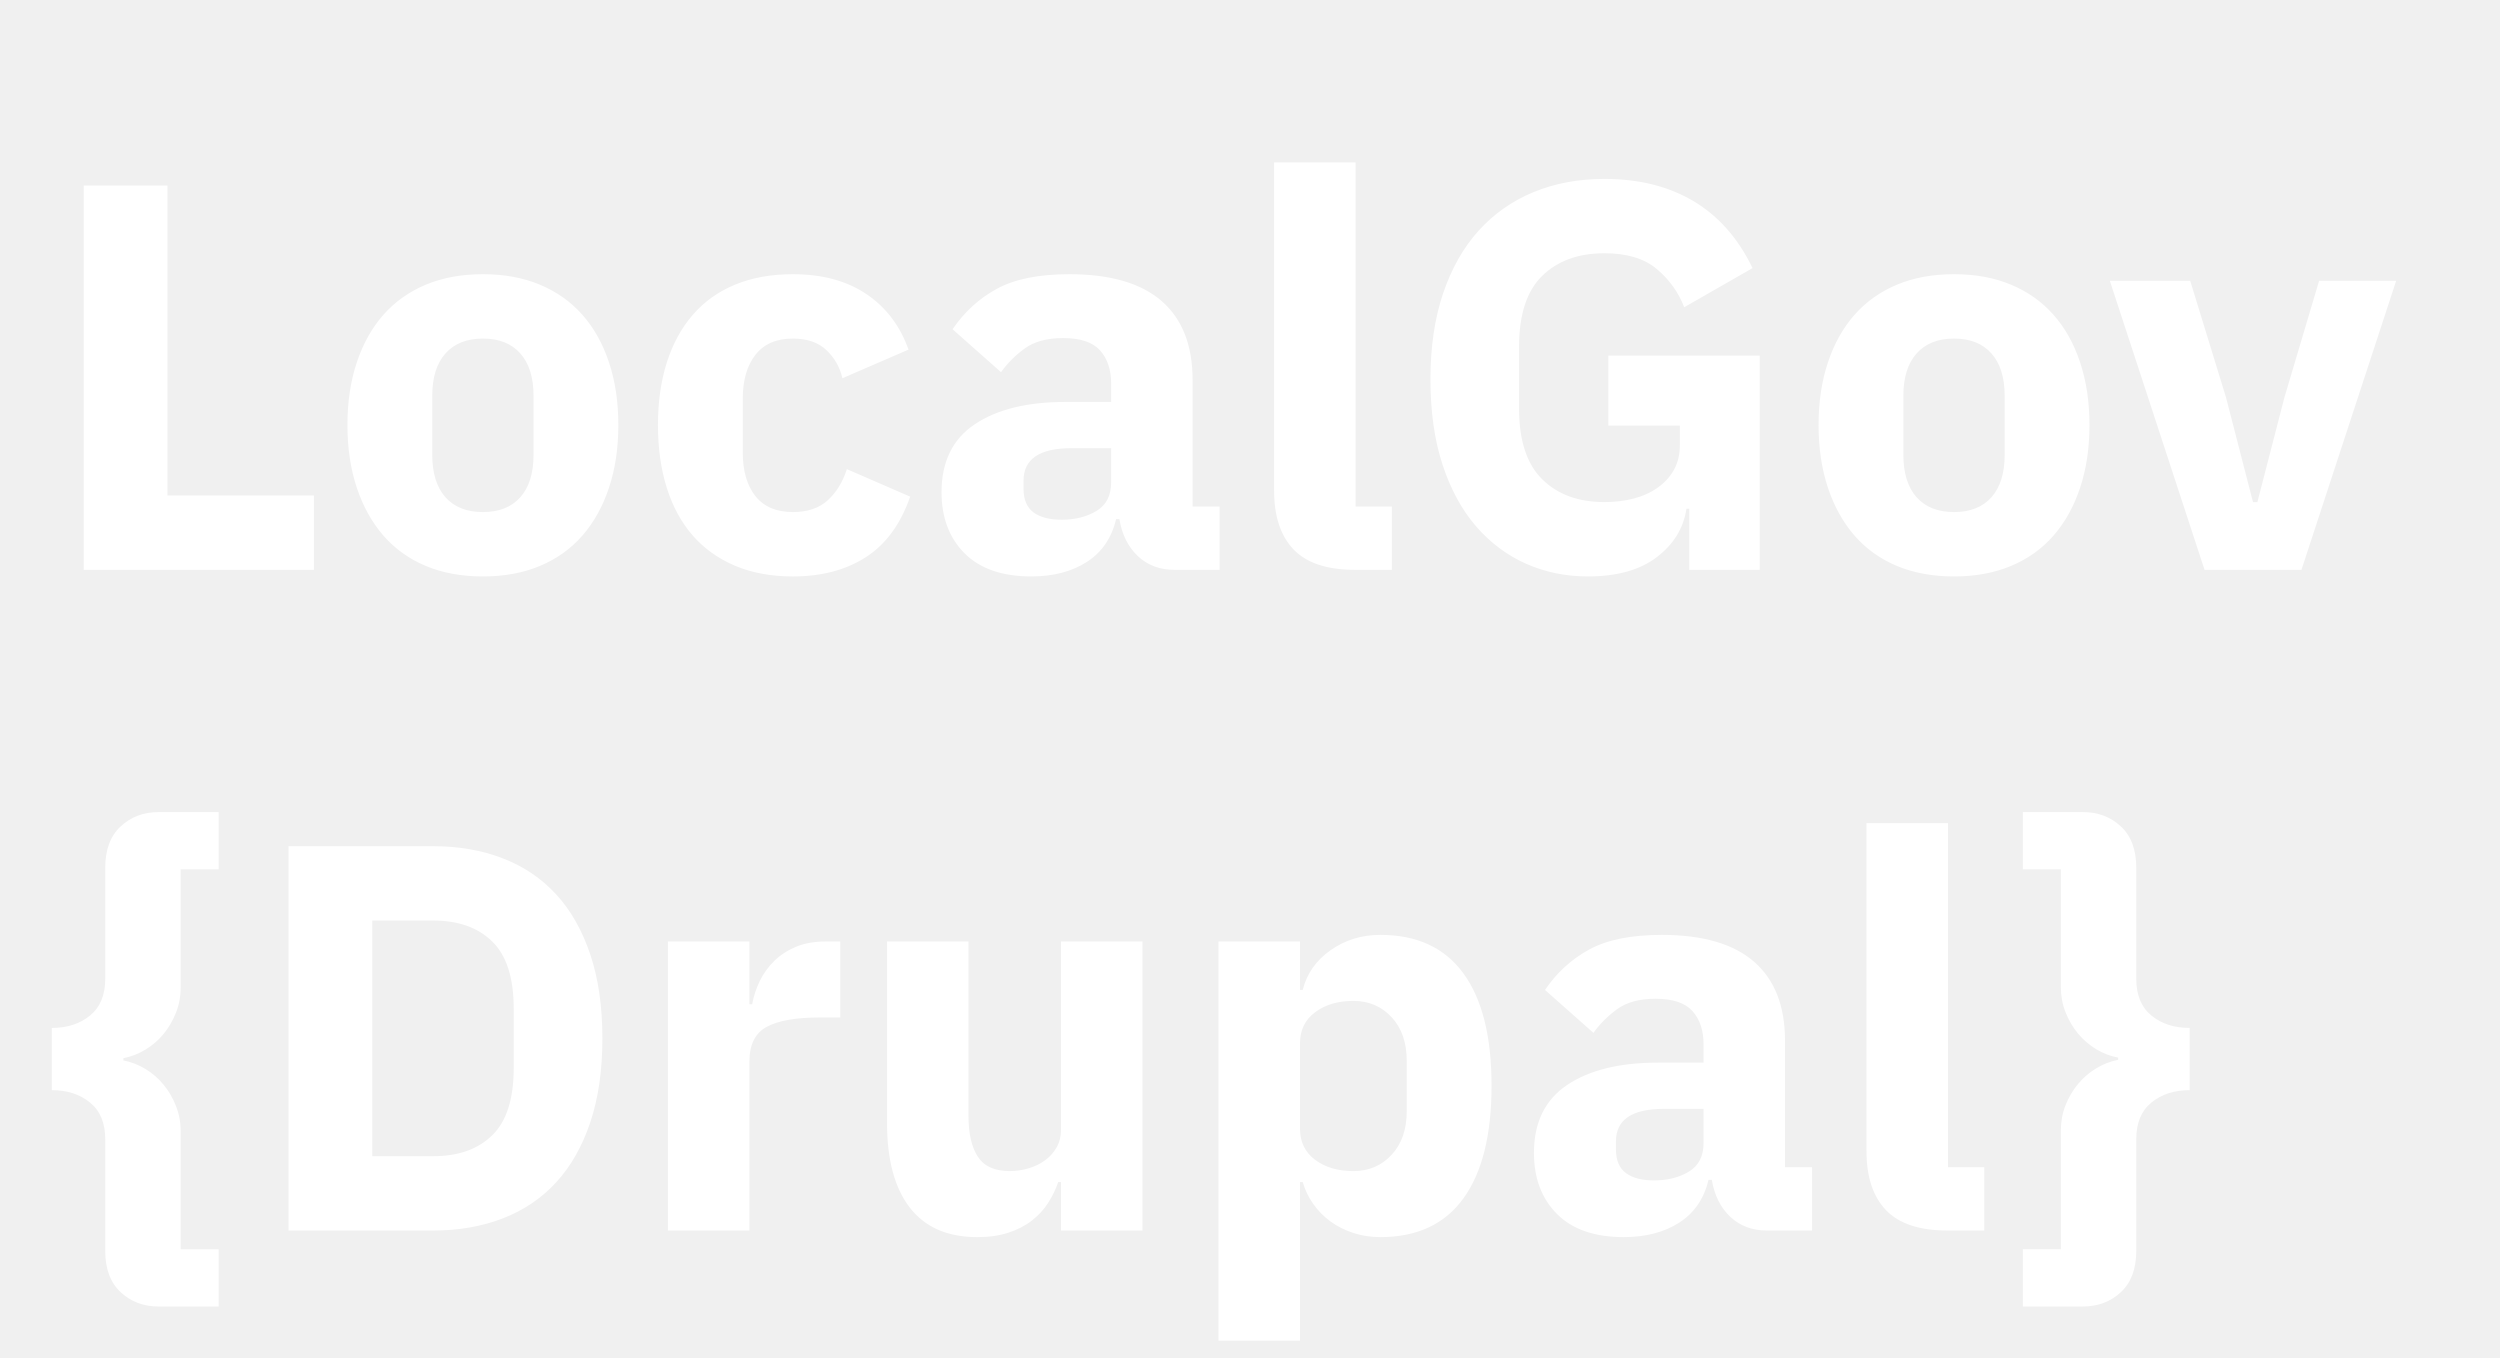
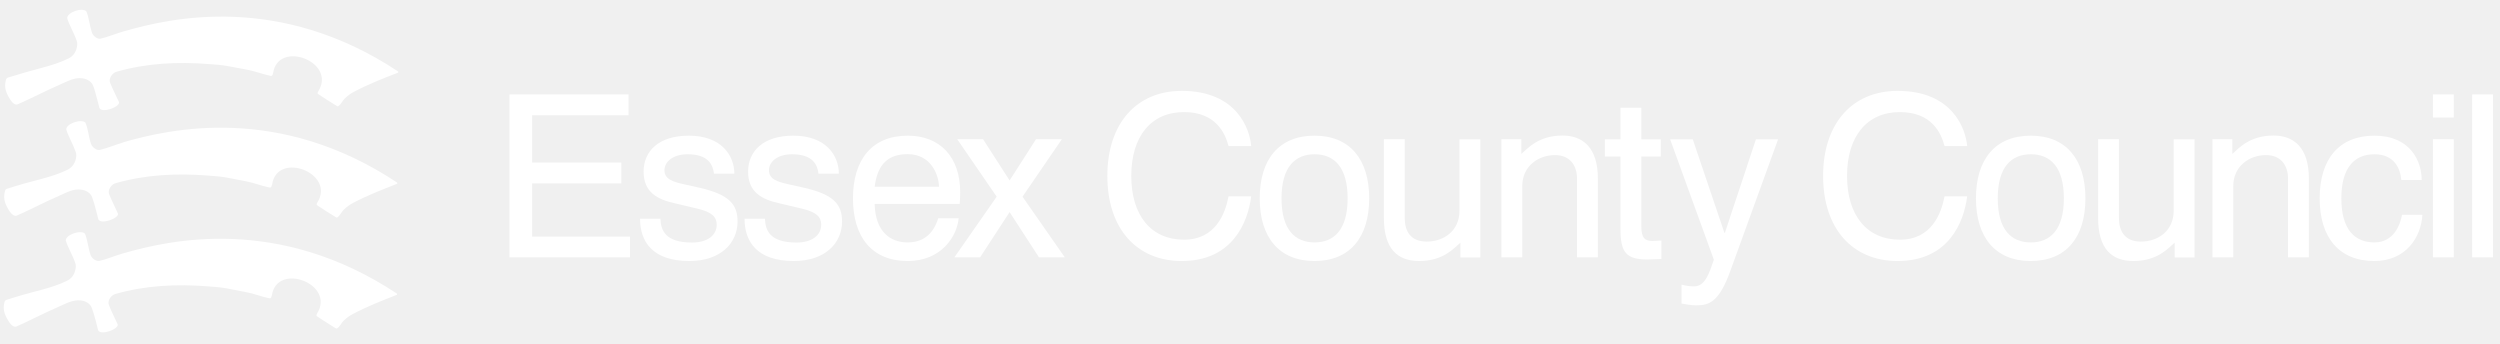
- <svg xmlns="http://www.w3.org/2000/svg" version="1.1" focusable="false" viewBox="0.0 0.0 544.887 295.877" fill="none" stroke="none" stroke-linecap="square" stroke-miterlimit="10">
-   <clipPath id="p.0">
-     <path d="m0 0l544.887 0l0 295.877l-544.887 0l0 -295.877z" clip-rule="nonzero" />
-   </clipPath>
-   <g clip-path="url(#p.0)">
-     <path fill="#000000" fill-opacity="0.0" d="m0 0l544.887 0l0 295.877l-544.887 0z" fill-rule="evenodd" />
-     <path fill="#000000" fill-opacity="0.0" d="m0.013 0l558.677 0l0 294.992l-558.677 0z" fill-rule="evenodd" />
-     <path fill="#ffffff" d="m18.247 124.2l0 -83.766l18.25 0l0 67.562l31.922 0l0 16.203l-50.172 0zm87.009 1.438q-6.969 0 -12.438 -2.281q-5.453 -2.281 -9.234 -6.594q-3.766 -4.328 -5.812 -10.438q-2.047 -6.125 -2.047 -13.688q0 -7.562 2.047 -13.672q2.047 -6.125 5.812 -10.375q3.781 -4.266 9.234 -6.547q5.469 -2.281 12.438 -2.281q6.953 0 12.406 2.281q5.469 2.281 9.25 6.547q3.781 4.25 5.812 10.375q2.047 6.109 2.047 13.672q0 7.562 -2.047 13.688q-2.031 6.109 -5.812 10.438q-3.781 4.312 -9.25 6.594q-5.453 2.281 -12.406 2.281zm0 -14.031q5.281 0 8.156 -3.234q2.875 -3.25 2.875 -9.25l0 -12.844q0 -6.0 -2.875 -9.234q-2.875 -3.25 -8.156 -3.25q-5.281 0 -8.172 3.25q-2.875 3.234 -2.875 9.234l0 12.844q0 6.0 2.875 9.25q2.891 3.234 8.172 3.234zm67.555 14.031q-7.078 0 -12.609 -2.328q-5.516 -2.344 -9.234 -6.609q-3.719 -4.266 -5.641 -10.375q-1.922 -6.125 -1.922 -13.688q0 -7.562 1.922 -13.609q1.922 -6.062 5.641 -10.375q3.719 -4.328 9.234 -6.609q5.531 -2.281 12.609 -2.281q9.594 0 16.016 4.328q6.422 4.312 9.188 12.109l-14.406 6.234q-0.828 -3.594 -3.469 -6.109q-2.641 -2.531 -7.328 -2.531q-5.406 0 -8.172 3.547q-2.75 3.547 -2.75 9.547l0 11.75q0 6.0 2.75 9.484q2.766 3.484 8.172 3.484q4.797 0 7.609 -2.578q2.828 -2.594 4.156 -6.781l13.797 6.0q-3.125 9.0 -9.672 13.203q-6.531 4.188 -15.891 4.188zm83.165 -1.438q-4.797 0 -7.984 -3.0q-3.172 -3.0 -4.016 -8.047l-0.719 0q-1.438 6.125 -6.359 9.312q-4.922 3.172 -12.125 3.172q-9.484 0 -14.531 -5.031q-5.031 -5.047 -5.031 -13.328q0 -9.953 7.25 -14.812q7.266 -4.859 19.75 -4.859l9.969 0l0 -3.969q0 -4.562 -2.406 -7.25q-2.406 -2.703 -8.047 -2.703q-5.281 0 -8.406 2.281q-3.109 2.281 -5.141 5.156l-10.562 -9.359q3.828 -5.641 9.641 -8.812q5.828 -3.188 15.797 -3.188q13.438 0 20.156 5.875q6.719 5.875 6.719 17.156l0 27.609l5.891 0l0 13.797l-9.844 0zm-24.609 -10.922q4.453 0 7.625 -1.922q3.188 -1.922 3.188 -6.234l0 -7.438l-8.641 0q-10.453 0 -10.453 7.078l0 1.797q0 3.484 2.156 5.109q2.172 1.609 6.125 1.609zm63.967 10.922q-9.125 0 -13.391 -4.438q-4.25 -4.438 -4.25 -12.844l0 -71.516l17.766 0l0 75.0l7.906 0l0 13.797l-8.031 0zm72.844 -13.312l-0.609 0q-0.953 6.359 -6.484 10.562q-5.516 4.188 -15.0 4.188q-7.188 0 -13.438 -2.75q-6.234 -2.766 -10.922 -8.156q-4.672 -5.406 -7.312 -13.438q-2.641 -8.047 -2.641 -18.609q0 -10.562 2.75 -18.719q2.766 -8.172 7.75 -13.688q4.984 -5.516 11.938 -8.391q6.969 -2.891 15.484 -2.891q11.281 0 19.438 4.859q8.156 4.859 12.844 14.578l-14.891 8.531q-1.906 -4.922 -6.0 -8.344q-4.078 -3.422 -11.391 -3.422q-8.516 0 -13.562 4.922q-5.047 4.922 -5.047 15.484l0 13.438q0 10.438 5.047 15.422q5.047 4.969 13.562 4.969q3.359 0 6.359 -0.766q3.0 -0.781 5.281 -2.406q2.281 -1.625 3.531 -3.906q1.266 -2.281 1.266 -5.391l0 -4.203l-15.594 0l0 -15.25l33.0 0l0 46.688l-15.359 0l0 -13.312zm57.717 14.75q-6.969 0 -12.438 -2.281q-5.453 -2.281 -9.234 -6.594q-3.766 -4.328 -5.812 -10.438q-2.047 -6.125 -2.047 -13.688q0 -7.562 2.047 -13.672q2.047 -6.125 5.812 -10.375q3.781 -4.266 9.234 -6.547q5.469 -2.281 12.438 -2.281q6.953 0 12.406 2.281q5.469 2.281 9.25 6.547q3.781 4.25 5.812 10.375q2.047 6.109 2.047 13.672q0 7.562 -2.047 13.688q-2.031 6.109 -5.812 10.438q-3.781 4.312 -9.25 6.594q-5.453 2.281 -12.406 2.281zm0 -14.031q5.281 0 8.156 -3.234q2.875 -3.25 2.875 -9.25l0 -12.844q0 -6.0 -2.875 -9.234q-2.875 -3.25 -8.156 -3.25q-5.281 0 -8.172 3.25q-2.875 3.234 -2.875 9.234l0 12.844q0 6.0 2.875 9.25q2.891 3.234 8.172 3.234zm54.595 12.594l-20.641 -63.0l17.516 0l7.812 25.438l5.875 22.797l0.953 0l5.891 -22.797l7.562 -25.438l16.797 0l-20.641 63.0l-21.125 0z" fill-rule="nonzero" />
-     <path fill="#ffffff" d="m34.576 284.762q-4.922 0 -8.281 -3.125q-3.359 -3.125 -3.359 -9.0l0 -24.359q0 -5.281 -3.312 -7.969q-3.297 -2.703 -8.328 -2.703l0 -13.562q5.031 0 8.328 -2.703q3.312 -2.703 3.312 -7.984l0 -24.234q0 -5.875 3.359 -9.0q3.359 -3.125 8.281 -3.125l13.078 0l0 12.484l-8.281 0l0 25.797q0 2.875 -1.031 5.469q-1.016 2.578 -2.703 4.625q-1.672 2.031 -3.953 3.406q-2.266 1.375 -4.797 1.859l0 0.484q2.531 0.484 4.797 1.859q2.281 1.375 3.953 3.422q1.688 2.031 2.703 4.625q1.031 2.578 1.031 5.453l0 25.797l8.281 0l0 12.484l-13.078 0zm28.312 -100.328l31.562 0q8.281 0 15.125 2.641q6.844 2.641 11.641 7.859q4.797 5.219 7.438 13.094q2.641 7.859 2.641 18.297q0 10.438 -2.641 18.297q-2.641 7.859 -7.438 13.078q-4.797 5.219 -11.641 7.859q-6.844 2.641 -15.125 2.641l-31.562 0l0 -83.766zm31.562 67.562q8.156 0 12.828 -4.547q4.688 -4.562 4.688 -14.656l0 -12.953q0 -10.078 -4.688 -14.641q-4.672 -4.562 -12.828 -4.562l-13.312 0l0 51.359l13.312 0zm51.124 16.203l0 -63.0l17.766 0l0 13.688l0.594 0q0.484 -2.641 1.672 -5.094q1.203 -2.469 3.188 -4.391q1.984 -1.922 4.734 -3.062q2.766 -1.141 6.484 -1.141l3.125 0l0 16.562l-4.438 0q-7.812 0 -11.594 2.047q-3.766 2.031 -3.766 7.547l0 36.844l-17.766 0zm85.683 -10.562l-0.609 0q-0.828 2.406 -2.219 4.562q-1.375 2.156 -3.547 3.844q-2.156 1.672 -5.094 2.625q-2.938 0.969 -6.781 0.969q-9.719 0 -14.703 -6.422q-4.969 -6.422 -4.969 -18.422l0 -39.594l17.75 0l0 38.047q0 5.75 2.047 8.875q2.047 3.125 6.953 3.125q2.047 0 4.078 -0.594q2.047 -0.609 3.609 -1.75q1.562 -1.141 2.516 -2.812q0.969 -1.688 0.969 -3.969l0 -40.922l17.75 0l0 63.0l-17.75 0l0 -10.562zm34.317 -52.438l17.766 0l0 10.562l0.594 0q1.312 -5.281 6.047 -8.641q4.75 -3.359 10.875 -3.359q12.0 0 18.109 8.406q6.125 8.391 6.125 24.469q0 16.078 -6.125 24.547q-6.109 8.453 -18.109 8.453q-3.125 0 -5.891 -0.906q-2.75 -0.891 -4.969 -2.5q-2.219 -1.625 -3.781 -3.844q-1.562 -2.234 -2.281 -4.75l-0.594 0l0 34.562l-17.766 0l0 -87.0zm29.406 50.047q5.031 0 8.328 -3.547q3.297 -3.547 3.297 -9.547l0 -10.906q0 -6.0 -3.297 -9.547q-3.297 -3.547 -8.328 -3.547q-5.047 0 -8.344 2.469q-3.297 2.453 -3.297 6.781l0 18.594q0 4.328 3.297 6.797q3.297 2.453 8.344 2.453zm90.116 12.953q-4.797 0 -7.984 -3.0q-3.172 -3.0 -4.016 -8.047l-0.719 0q-1.438 6.125 -6.359 9.312q-4.922 3.172 -12.125 3.172q-9.484 0 -14.531 -5.031q-5.031 -5.047 -5.031 -13.328q0 -9.953 7.25 -14.812q7.266 -4.859 19.75 -4.859l9.969 0l0 -3.969q0 -4.562 -2.406 -7.25q-2.406 -2.703 -8.047 -2.703q-5.281 0 -8.406 2.281q-3.109 2.281 -5.141 5.156l-10.562 -9.359q3.828 -5.641 9.641 -8.812q5.828 -3.188 15.797 -3.188q13.438 0 20.156 5.875q6.719 5.875 6.719 17.156l0 27.609l5.891 0l0 13.797l-9.844 0zm-24.609 -10.922q4.453 0 7.625 -1.922q3.188 -1.922 3.188 -6.234l0 -7.438l-8.641 0q-10.453 0 -10.453 7.078l0 1.797q0 3.484 2.156 5.109q2.172 1.609 6.125 1.609zm63.967 10.922q-9.125 0 -13.391 -4.438q-4.25 -4.438 -4.25 -12.844l0 -71.516l17.766 0l0 75.0l7.906 0l0 13.797l-8.031 0zm29.516 -91.203q4.922 0 8.281 3.125q3.359 3.125 3.359 9.0l0 24.234q0 5.281 3.297 7.984q3.297 2.703 8.344 2.703l0 13.562q-5.047 0 -8.344 2.703q-3.297 2.688 -3.297 7.969l0 24.359q0 5.875 -3.359 9.0q-3.359 3.125 -8.281 3.125l-13.078 0l0 -12.484l8.281 0l0 -25.922q0 -2.875 1.016 -5.453q1.016 -2.578 2.703 -4.609q1.688 -2.047 3.953 -3.422q2.281 -1.391 4.812 -1.875l0 -0.484q-2.531 -0.469 -4.812 -1.844q-2.266 -1.391 -3.953 -3.422q-1.688 -2.047 -2.703 -4.625q-1.016 -2.578 -1.016 -5.469l0 -25.672l-8.281 0l0 -12.484l13.078 0z" fill-rule="nonzero" />
+ <svg xmlns="http://www.w3.org/2000/svg" viewBox="0 0 211 29">
+   <g fill="#fff">
+     <path d="m10.38 12.03c-0.77 0.23-1.3 0.47-1.95 0.62-0.28 0.07-0.65-0.23-0.75-0.51-0.2-0.58-0.24-1.27-0.47-1.79-0.36-0.35-1.62 0.09-1.62 0.57 0.16 0.56 0.57 1.24 0.8 1.9 0.07 0.2 0.06 0.39 0.01 0.59-0.09 0.41-0.34 0.74-0.71 0.92-0.69 0.34-1.4 0.56-2.15 0.76-1.02 0.26-1.98 0.53-2.97 0.85-0.07 0.02-0.13 0.08-0.14 0.16-0.15 0.52-0.07 0.93 0.18 1.4 0.17 0.32 0.48 0.81 0.8 0.7 1.23-0.54 2.36-1.15 3.59-1.68 0.6-0.26 1.19-0.62 1.88-0.51 0.37 0.05 0.75 0.26 0.89 0.62 0.24 0.63 0.52 1.87 0.53 1.88 0.22 0.47 1.72-0.07 1.66-0.47 0-0.02-0.59-1.24-0.75-1.65-0.14-0.35 0.18-0.82 0.52-0.92 2.57-0.74 5.2-0.86 7.85-0.65 0.52 0.04 1.03 0.07 1.57 0.17 0.55 0.11 1.06 0.2 1.61 0.31 0.73 0.14 1.23 0.37 1.96 0.52 0.17 0.05 0.2-0.1 0.22-0.18l0.03-0.08c0.42-2.83 5.39-0.96 3.81 1.54 0 0-0.03 0.06-0.04 0.09-0.04 0.08 0.02 0.13 0.02 0.13 0.49 0.34 0.98 0.63 1.55 0.99 0.04 0.02 0.11 0.08 0.16 0.04 0.25-0.17 0.34-0.46 0.55-0.66 0.23-0.22 0.48-0.4 0.77-0.56 1.23-0.65 2.46-1.12 3.73-1.62 0.01 0 0.02-0.08 0-0.1-9.99-6.63-19.18-4.53-23.09-3.41l-0.05 0.03z" />
+     <path d="m10.45 2.64c-0.77 0.23-1.31 0.47-1.95 0.62-0.28 0.07-0.65-0.23-0.74-0.51-0.2-0.59-0.25-1.27-0.47-1.79-0.36-0.36-1.62 0.08-1.62 0.57 0.16 0.56 0.57 1.23 0.8 1.9 0.07 0.19 0.06 0.39 0.01 0.59-0.09 0.41-0.34 0.75-0.71 0.92-0.69 0.34-1.4 0.56-2.15 0.76-1.01 0.27-1.97 0.54-2.96 0.85-0.07 0.03-0.13 0.09-0.15 0.16-0.15 0.53-0.07 0.93 0.18 1.4 0.17 0.32 0.47 0.81 0.79 0.7 1.23-0.54 2.36-1.14 3.6-1.68 0.6-0.26 1.2-0.62 1.88-0.52 0.37 0.05 0.76 0.26 0.9 0.62 0.24 0.62 0.51 1.87 0.53 1.88 0.22 0.47 1.71-0.07 1.66-0.48 0-0.01-0.6-1.24-0.76-1.65-0.13-0.35 0.18-0.82 0.53-0.92 2.57-0.74 5.2-0.86 7.85-0.65 0.52 0.04 1.03 0.07 1.56 0.17 0.56 0.1 1.06 0.2 1.62 0.3 0.73 0.14 1.23 0.36 1.97 0.52 0.16 0.05 0.2-0.11 0.21-0.17l0.02-0.06c0.42-2.83 5.39-0.96 3.81 1.54 0 0-0.03 0.07-0.04 0.08-0.04 0.09 0.02 0.14 0.02 0.14 0.49 0.34 0.98 0.63 1.55 0.99 0.04 0.03 0.11 0.08 0.16 0.04 0.26-0.17 0.34-0.45 0.55-0.65 0.23-0.22 0.48-0.41 0.77-0.56 1.23-0.65 2.46-1.13 3.73-1.62 0.02-0.01 0.02-0.09 0-0.1-9.99-6.62-19.18-4.53-23.09-3.4l-0.06 0.01z" />
+     <path d="m10.34 21.4c-0.78 0.23-1.3 0.47-1.95 0.62-0.28 0.06-0.65-0.22-0.75-0.51-0.2-0.59-0.25-1.27-0.47-1.79-0.36-0.35-1.62 0.09-1.62 0.57 0.16 0.56 0.57 1.23 0.8 1.9 0.07 0.19 0.06 0.39 0.01 0.58-0.09 0.42-0.33 0.75-0.71 0.93-0.69 0.34-1.4 0.56-2.15 0.76-1.02 0.26-1.97 0.53-2.96 0.85-0.07 0.02-0.13 0.09-0.15 0.15-0.15 0.52-0.07 0.93 0.19 1.4 0.17 0.32 0.47 0.81 0.8 0.7 1.22-0.54 2.36-1.15 3.59-1.68 0.6-0.26 1.19-0.61 1.89-0.52 0.37 0.05 0.75 0.26 0.89 0.63 0.24 0.62 0.52 1.86 0.53 1.88 0.21 0.47 1.71-0.07 1.66-0.48 0-0.01-0.6-1.24-0.75-1.65-0.14-0.35 0.18-0.82 0.52-0.92 2.57-0.74 5.2-0.86 7.85-0.65 0.53 0.04 1.03 0.07 1.57 0.17 0.55 0.11 1.06 0.2 1.61 0.31 0.73 0.13 1.23 0.37 1.97 0.52 0.16 0.05 0.2-0.1 0.21-0.17l0.03-0.08c0.42-2.82 5.39-0.96 3.81 1.54 0 0-0.03 0.07-0.04 0.09-0.04 0.08 0.02 0.13 0.02 0.13 0.49 0.35 0.98 0.63 1.55 1 0.04 0.02 0.11 0.07 0.16 0.04 0.26-0.17 0.34-0.45 0.55-0.65 0.23-0.22 0.48-0.41 0.77-0.56 1.22-0.65 2.46-1.13 3.73-1.63 0.01 0 0.02-0.08 0-0.1-9.99-6.62-19.18-4.53-23.09-3.4l-0.07 0.02z" />
+   </g>
+   <g fill="#fff">
+     <path d="m43 7.97h10.05v1.76h-8.14v3.99h7.53v1.76h-7.53v4.49h8.26v1.75h-10.17z" />
+     <path d="m59.1 15.86c2.46 0.57 3.15 1.41 3.15 2.83 0 1.83-1.43 3.34-4.07 3.34-3.17 0-4.16-1.7-4.16-3.57h1.72c0.04 0.96 0.38 2.01 2.67 2.01 1.3 0 2.08-0.61 2.08-1.51 0-0.65-0.4-1.05-1.58-1.34l-1.95-0.46c-1.45-0.32-2.64-0.92-2.64-2.67 0-1.74 1.28-3.04 3.82-3.04 2.77 0 3.84 1.7 3.84 3.21h-1.72c-0.09-0.76-0.48-1.64-2.23-1.64-1.26 0-1.95 0.65-1.95 1.35 0 0.75 0.69 0.97 1.68 1.19l1.34 0.3z" />
+     <path d="m67.92 15.86c2.46 0.57 3.15 1.41 3.15 2.83 0 1.83-1.43 3.34-4.07 3.34-3.17 0-4.16-1.7-4.16-3.57h1.72c0.04 0.96 0.38 2.01 2.67 2.01 1.3 0 2.08-0.61 2.08-1.51 0-0.65-0.4-1.05-1.58-1.34l-1.95-0.46c-1.45-0.32-2.64-0.92-2.64-2.67 0-1.74 1.28-3.04 3.82-3.04 2.77 0 3.84 1.7 3.84 3.21h-1.72c-0.09-0.76-0.48-1.64-2.23-1.64-1.26 0-1.95 0.65-1.95 1.35 0 0.75 0.69 0.97 1.68 1.19l1.34 0.3z" />
+     <path d="m79.25 15.76c-0.02-1.03-0.69-2.75-2.64-2.75-1.59 0-2.54 0.78-2.79 2.75h5.43zm1.66 2.66c-0.13 1.49-1.43 3.61-4.3 3.61-3 0-4.62-2-4.62-5.29 0-3.28 1.62-5.29 4.62-5.29 2.73 0 4.43 1.8 4.43 4.77 0 0.35-0.02 0.69-0.04 0.99h-7.18c0.06 2.33 1.3 3.25 2.79 3.25 1.74 0 2.33-1.26 2.58-2.04h1.72z" />
+     <path d="m84.12 16.6-3.33-4.85h2.18l2.24 3.48 2.23-3.48h2.18l-3.32 4.85 3.57 5.12h-2.18l-2.48-3.82-2.49 3.82h-2.17z" />
+     <path d="m105.6 16.57c-0.27 2.18-1.57 5.46-5.86 5.46-3.8 0-6.28-2.73-6.28-7.18 0-4.45 2.48-7.18 6.28-7.18 4.64 0 5.75 3.22 5.86 4.66h-1.91c-0.29-1.11-1.09-2.87-3.76-2.87-2.79 0-4.45 2.06-4.45 5.39 0 3.32 1.66 5.38 4.45 5.38 2.69 0 3.49-2.25 3.76-3.66h1.91z" />
+     <path d="m106.32 16.74c0-3.28 1.62-5.29 4.62-5.29s4.62 2.01 4.62 5.29c0 3.29-1.63 5.29-4.62 5.29-2.99 0-4.62-2.01-4.62-5.29m4.63 3.72c1.64 0 2.79-1.07 2.79-3.72 0-2.65-1.15-3.72-2.79-3.72s-2.79 1.07-2.79 3.72c0 2.65 1.14 3.72 2.79 3.72" />
+     <path d="m123.26 20.48c-0.54 0.46-1.44 1.55-3.48 1.55-1.83 0-2.98-1.03-2.98-3.63v-6.65h1.76v6.67c0 1.07 0.48 1.97 1.85 1.97 1.43 0 2.77-0.88 2.77-2.62v-6.01h1.76v9.97h-1.68v-1.25z" />
+     <path d="m126.72 11.75h1.68v1.24c0.54-0.46 1.43-1.55 3.48-1.55 1.72 0 2.98 1.03 2.98 3.63v6.65h-1.76v-6.66c0-1.03-0.55-1.97-1.85-1.97-1.43 0-2.77 0.94-2.77 2.61v6.02h-1.76v-9.97z" />
+     <path d="m140.2 21.86c-0.29 0-0.71 0.04-1.16 0.04-1.78 0-2.27-0.59-2.27-2.54v-6.15h-1.32v-1.45h1.32v-2.67h1.76v2.67h1.64v1.45h-1.64v5.92c0 0.97 0.31 1.21 0.96 1.21 0.21 0 0.55-0.04 0.73-0.04v1.56z" />
+     <path d="m146.06 22.81c-0.97 2.71-1.81 2.96-2.9 2.96-0.42 0-0.84-0.08-1.24-0.15v-1.6c0.31 0.09 0.69 0.15 1.05 0.15 0.96 0 1.28-1.11 1.68-2.25l-3.69-10.16h1.91l2.67 7.89h0.04l2.62-7.89h1.87l-4.01 11.05z" />
+     <path d="m166.03 16.57c-0.27 2.18-1.57 5.46-5.87 5.46-3.81 0-6.29-2.73-6.29-7.18 0-4.45 2.48-7.18 6.29-7.18 4.64 0 5.75 3.22 5.87 4.66h-1.91c-0.29-1.11-1.09-2.87-3.77-2.87-2.79 0-4.46 2.06-4.46 5.39 0 3.32 1.67 5.38 4.46 5.38 2.7 0 3.5-2.25 3.77-3.66h1.91z" />
+     <path d="m166.77 16.74c0-3.28 1.62-5.29 4.62-5.29s4.62 2.01 4.62 5.29c0 3.29-1.62 5.29-4.62 5.29-2.99 0-4.62-2.01-4.62-5.29m4.63 3.72c1.64 0 2.79-1.07 2.79-3.72 0-2.65-1.14-3.72-2.79-3.72-1.64 0-2.79 1.07-2.79 3.72 0 2.65 1.14 3.72 2.79 3.72" />
+     <path d="m183.54 20.48c-0.54 0.46-1.43 1.55-3.48 1.55-1.83 0-2.98-1.03-2.98-3.63v-6.65h1.76v6.67c0 1.07 0.48 1.97 1.85 1.97 1.43 0 2.77-0.88 2.77-2.62v-6.01h1.76v9.97h-1.68v-1.25z" />
+     <path d="m186.73 11.75h1.68v1.24c0.53-0.46 1.43-1.55 3.48-1.55 1.72 0 2.98 1.03 2.98 3.63v6.65h-1.76v-6.66c0-1.03-0.55-1.97-1.85-1.97-1.43 0-2.77 0.94-2.77 2.61v6.02h-1.76v-9.97z" />
+     <path d="m204.45 18.13c-0.1 1.87-1.38 3.9-4.05 3.9-3 0-4.62-2-4.62-5.29s1.62-5.29 4.62-5.29c3.02 0 3.99 2.14 3.99 3.74h-1.72c-0.08-0.92-0.55-2.17-2.27-2.17-1.64 0-2.79 1.07-2.79 3.72 0 2.66 1.15 3.72 2.79 3.72 1.68 0 2.2-1.58 2.33-2.33h1.72z" />
+     <path d="m205.34 11.75h1.76v9.97h-1.76v-9.97zm0-3.78h1.76v1.95h-1.76v-1.95z" />
+     <path d="m208.65 7.97h1.76v13.75h-1.76z" />
  </g>
</svg>
